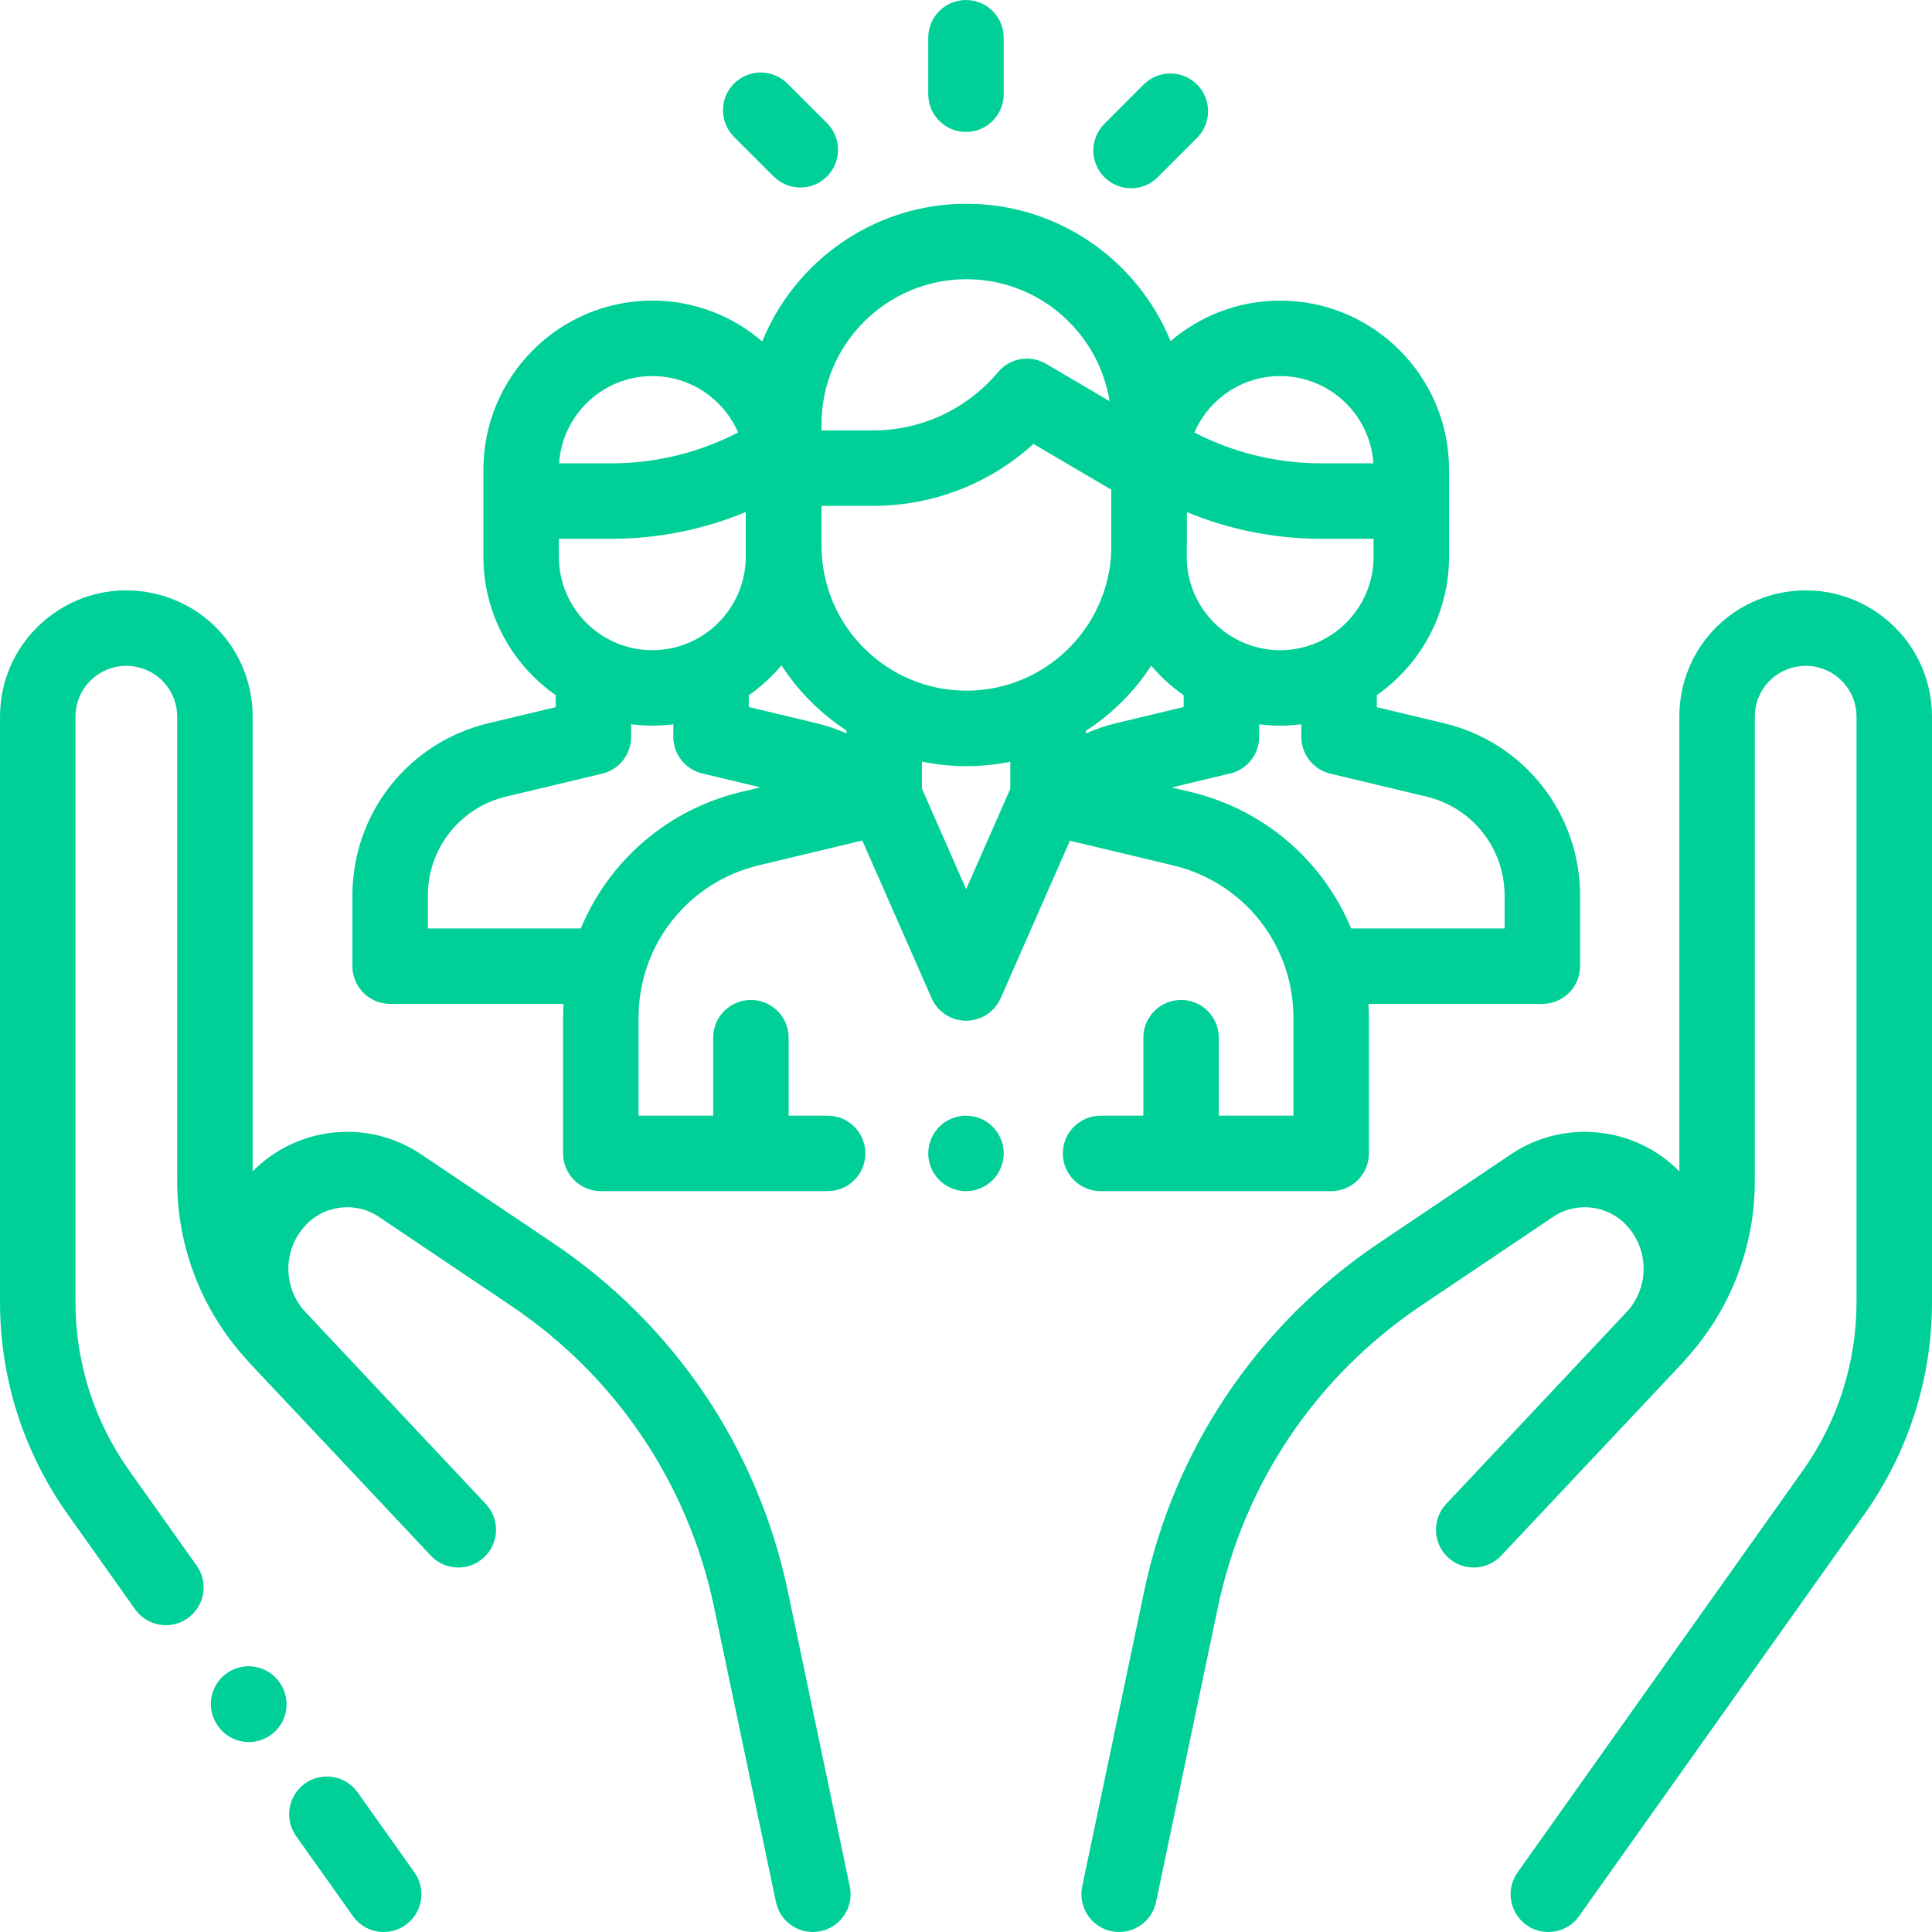
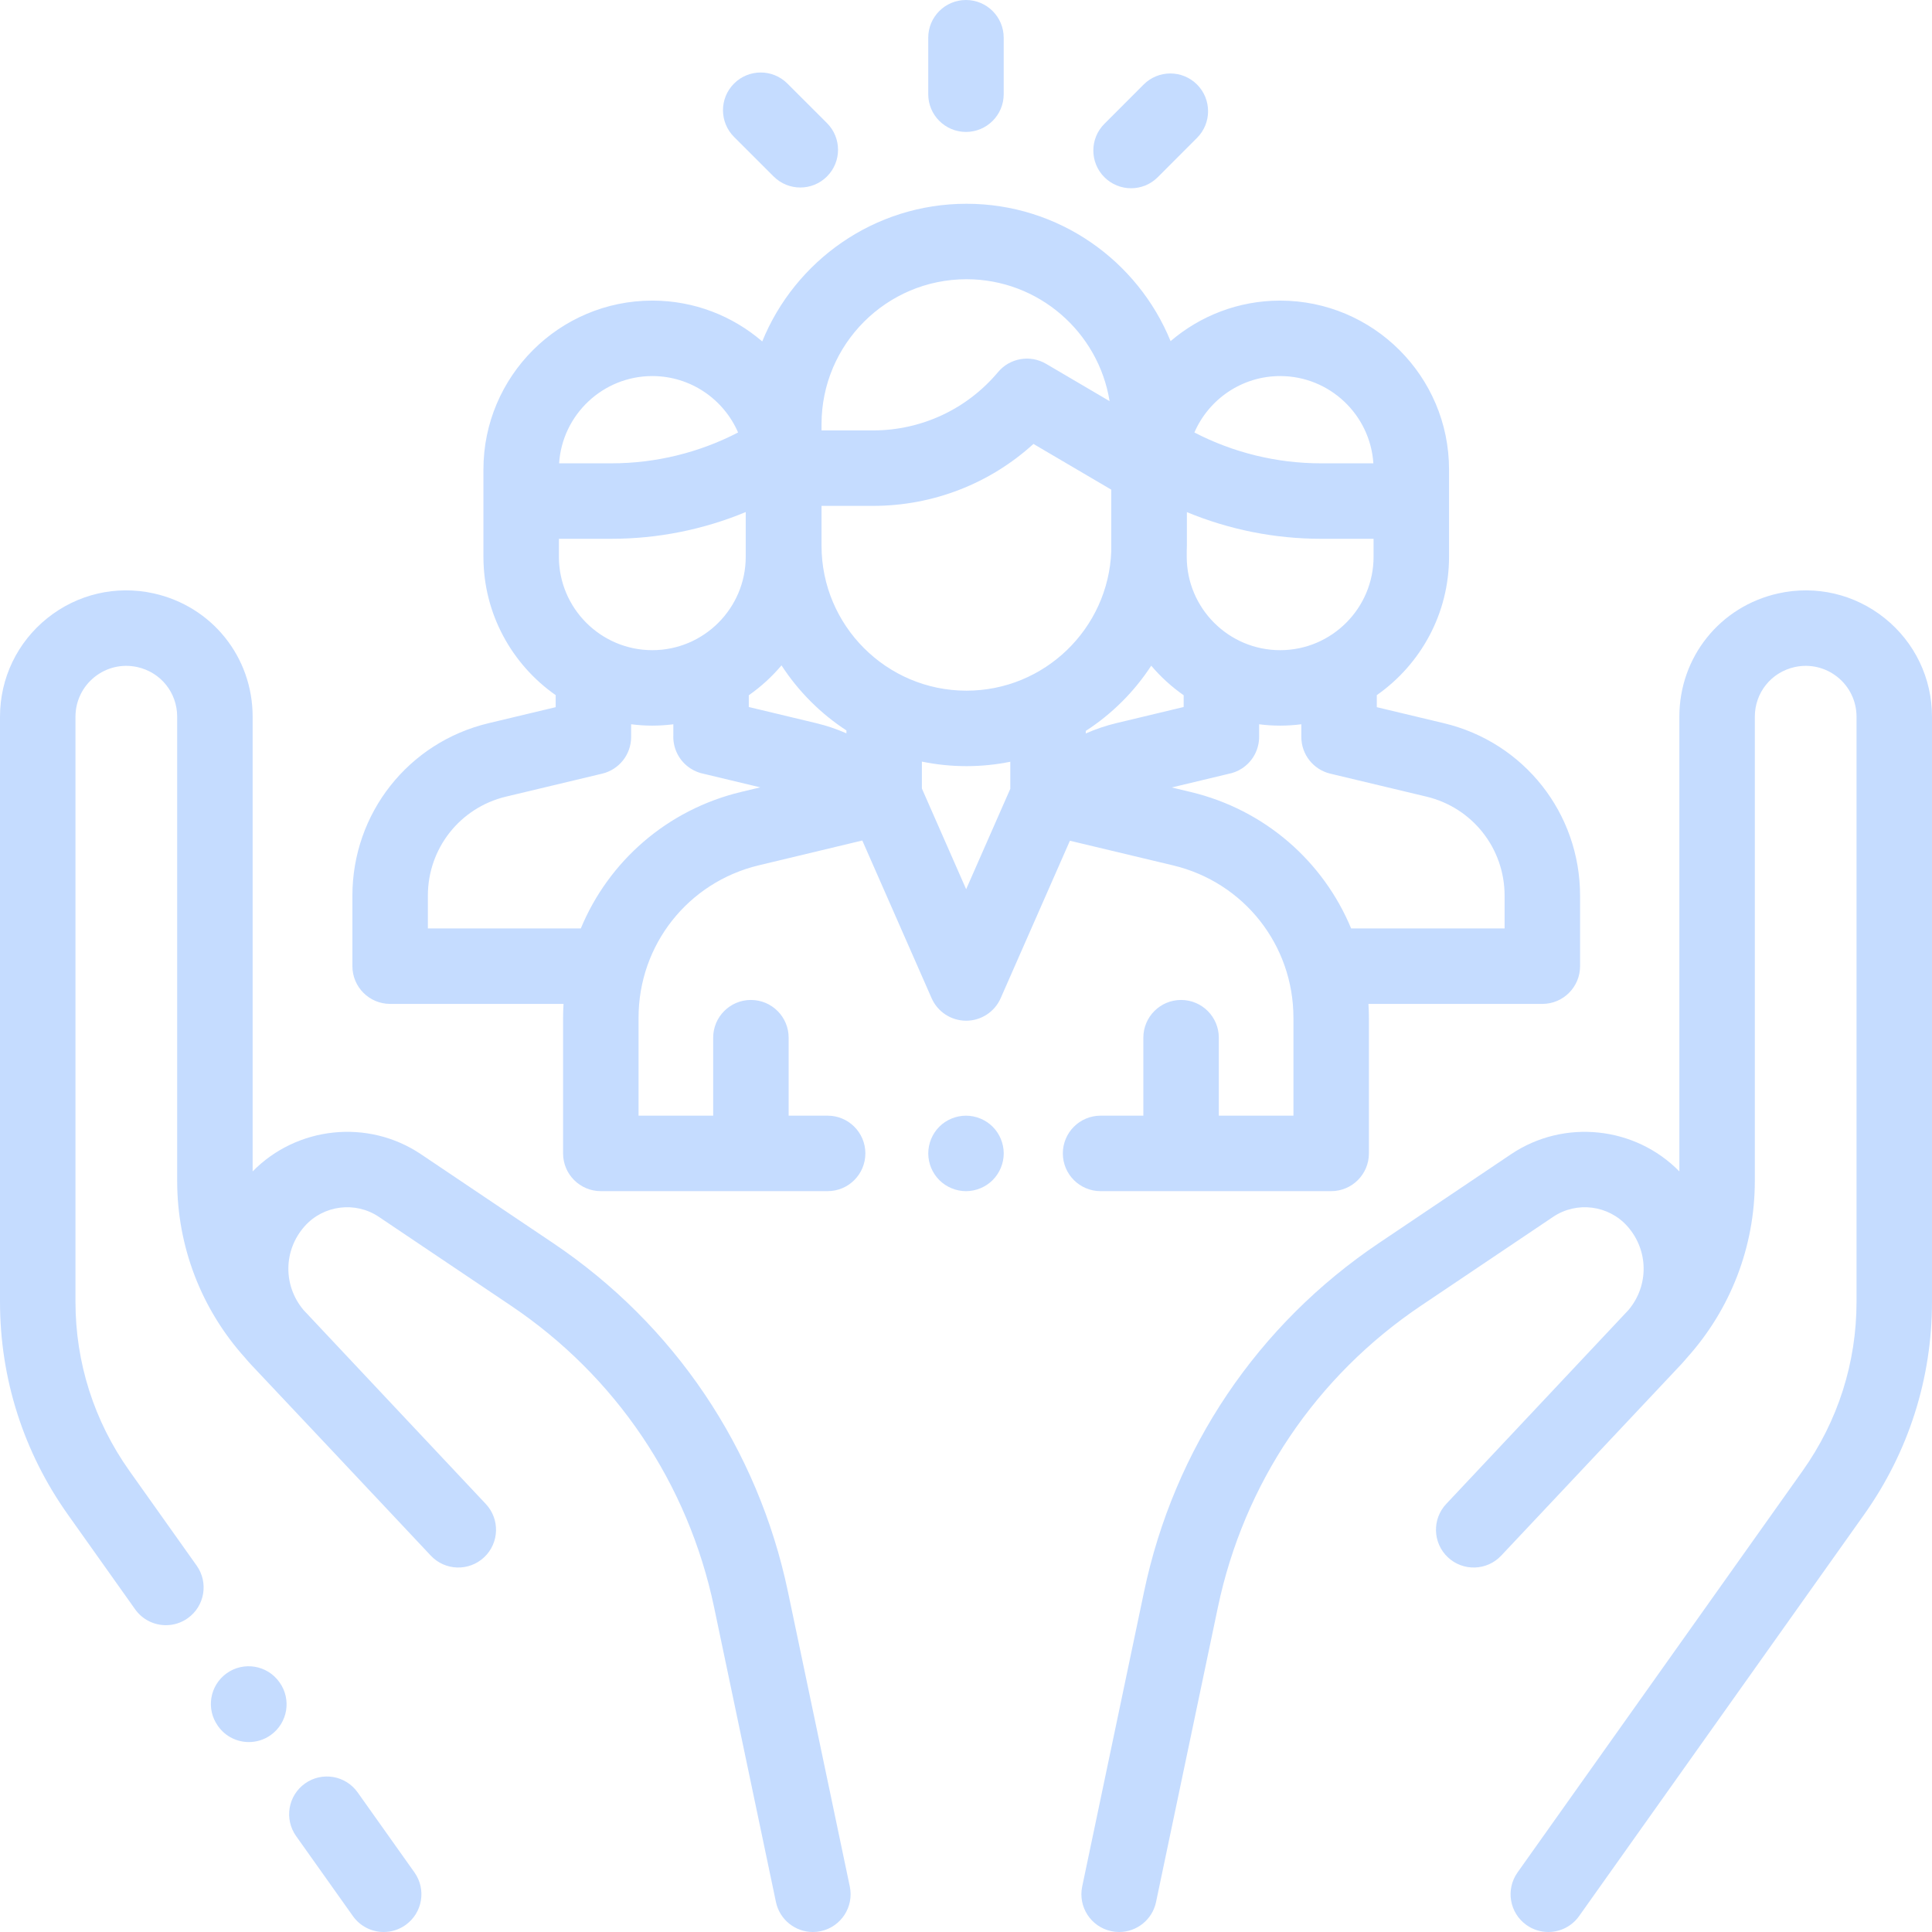
- <svg xmlns="http://www.w3.org/2000/svg" fill="#00d097" version="1.1" id="Capa_1" x="0px" y="0px" viewBox="0 0 512.002 512.002" style="enable-background:new 0 0 512.002 512.002;" xml:space="preserve">
+ <svg xmlns="http://www.w3.org/2000/svg" fill="#c5dcff" version="1.1" id="Capa_1" x="0px" y="0px" viewBox="0 0 512.002 512.002" style="enable-background:new 0 0 512.002 512.002;" xml:space="preserve">
  <g>
    <g>
      <path d="M109.834,496.21l-15.055-21.206c-3.196-4.504-9.439-5.563-13.943-2.366c-4.503,3.197-5.563,9.439-2.365,13.943    l15.055,21.207c1.95,2.747,5.032,4.212,8.163,4.212c2.002,0,4.023-0.6,5.78-1.847C111.972,506.956,113.032,500.714,109.834,496.21    z" />
    </g>
  </g>
  <g>
    <g>
      <path d="M225.206,499.946l-16.384-78.088c-7.967-37.972-30.087-70.806-62.283-92.455l-34.981-23.522    c-14.027-9.43-32.881-7.402-44.605,4.553V189.938c0-15.816-10.783-29.254-26.223-32.681c-9.965-2.214-20.243,0.184-28.204,6.571    c-7.96,6.387-12.525,15.904-12.525,26.11V344.99c0,20.313,6.216,39.806,17.975,56.371l17.833,25.121    c1.95,2.747,5.032,4.212,8.163,4.212c2.002,0,4.023-0.6,5.78-1.847c4.503-3.197,5.563-9.439,2.365-13.943l-17.833-25.121    c-9.344-13.163-14.283-28.652-14.283-44.794V189.938c0-4.108,1.838-7.939,5.042-10.511c3.203-2.571,7.34-3.536,11.354-2.645    c6.215,1.379,10.556,6.789,10.556,13.156v123.016c0,17.414,6.398,34.005,18.021,46.913c0.498,0.597,1.01,1.188,1.551,1.761    c6.641,7.037,14.449,15.329,21.803,23.145l10.295,10.957c0.033,0.035,0.069,0.065,0.103,0.099    c8.807,9.367,15.302,16.284,15.438,16.428c3.779,4.025,10.109,4.225,14.135,0.444s4.225-10.109,0.443-14.135    c-0.182-0.194-11.888-12.659-25.256-26.868l-22.929-24.403c-0.058-0.062-0.111-0.127-0.169-0.189    c-5.376-6.43-5.309-15.753,0.326-22.115c4.985-5.626,13.449-6.706,19.686-2.513L135.379,346    c27.848,18.725,46.979,47.123,53.869,79.965l16.385,78.089c0.989,4.713,5.146,7.948,9.777,7.948c0.68,0,1.371-0.07,2.063-0.215    C222.878,510.653,226.34,505.351,225.206,499.946z" />
    </g>
  </g>
  <g>
    <g>
      <path d="M74.089,445.858l-0.064-0.09c-3.21-4.496-9.454-5.54-13.949-2.332s-5.539,9.453-2.332,13.948l0.064,0.09    c1.952,2.735,5.027,4.193,8.149,4.193c2.01,0,4.039-0.604,5.8-1.861C76.251,456.598,77.296,450.353,74.089,445.858z" />
    </g>
  </g>
  <g>
    <g>
      <path d="M499.475,163.829c-7.96-6.387-18.243-8.781-28.203-6.571c-15.44,3.426-26.224,16.865-26.224,32.681v120.496    c-11.723-11.955-30.579-13.983-44.605-4.553l-34.981,23.521c-32.197,21.648-54.316,54.483-62.283,92.455l-16.384,78.089    c-1.134,5.405,2.328,10.706,7.733,11.84c0.692,0.145,1.384,0.215,2.063,0.215c4.632,0,8.788-3.236,9.777-7.949l16.384-78.089    c6.891-32.841,26.021-61.24,53.869-79.964l34.981-23.521c6.235-4.194,14.699-3.114,19.686,2.512    c5.628,6.354,5.703,15.662,0.347,22.092c-0.064,0.07-0.125,0.142-0.189,0.212c0,0-48.005,51.079-48.186,51.271    c-3.781,4.026-3.582,10.354,0.443,14.135c4.026,3.781,10.354,3.582,14.135-0.444c0.136-0.144,40.998-43.591,47.639-50.628    c0.541-0.573,1.053-1.164,1.551-1.761c11.622-12.908,18.021-29.499,18.021-46.913V189.938c0-6.367,4.341-11.777,10.557-13.156    c4.013-0.89,8.149,0.075,11.354,2.645c3.204,2.571,5.042,6.402,5.042,10.511V344.99c0,16.142-4.939,31.631-14.283,44.794    l-75.551,106.427c-3.197,4.503-2.138,10.746,2.365,13.943c1.758,1.247,3.778,1.847,5.78,1.847c3.13,0,6.213-1.466,8.163-4.212    l75.551-106.427c11.759-16.565,17.975-36.058,17.975-56.371V189.938C511.999,179.732,507.435,170.216,499.475,163.829z" />
    </g>
  </g>
  <g>
    <g>
      <path d="M382.658,191.66l-17.791-4.25v-3.19c11.563-8.1,19.145-21.513,19.145-36.671V124.42c0-24.679-20.077-44.756-44.756-44.756    c-11.075,0-21.215,4.052-29.038,10.74C301.508,69.074,280.55,54,256.126,54c-24.454,0-45.434,15.113-54.124,36.484    c-7.835-6.736-18.012-10.822-29.132-10.822c-24.679,0-44.756,20.077-44.756,44.756v1.537v21.592    c0,15.158,7.582,28.571,19.145,36.671v3.19l-17.791,4.25c-21.242,5.075-36.078,23.872-36.078,45.712v18.676    c0,5.523,4.478,10,10,10h45.952c-0.071,1.213-0.12,2.432-0.12,3.661v35.958c0,5.523,4.478,10,10,10h60.11c5.522,0,10-4.477,10-10    s-4.478-10-10-10H209V275c0-5.523-4.478-10-10-10c-5.522,0-10,4.477-10,10v20.667h-19.777v-25.958    c0-19.287,13.1-35.896,31.854-40.39l27.442-6.576l18.365,41.782c1.596,3.631,5.188,5.976,9.153,5.976h0.001    c3.966,0,7.558-2.344,9.154-5.975l18.346-41.72l27.355,6.535c18.772,4.485,31.883,21.096,31.883,40.397v25.929h-19.777V275    c0-5.523-4.478-10-10-10c-5.522,0-10,4.477-10,10v20.667h-11.333c-5.522,0-10,4.477-10,10s4.478,10,10,10h61.111    c5.522,0,10-4.477,10-10v-35.929c0-1.239-0.05-2.467-0.122-3.69h46.082c5.522,0,10-4.477,10-10v-18.676    C418.737,215.532,403.901,196.734,382.658,191.66z M339.256,99.662c13.102,0,23.858,10.231,24.702,23.123h-13.903    c-11.688,0-23.19-2.814-33.529-8.172C320.329,105.825,329.087,99.662,339.256,99.662z M314.5,146.087    c0.012-0.487,0.037-0.972,0.037-1.462v-8.906c11.221,4.644,23.288,7.066,35.518,7.066h13.957v4.763    c0,13.65-11.105,24.756-24.756,24.756S314.5,161.198,314.5,147.547V146.087z M217.716,112.41L217.716,112.41    c0-21.179,17.23-38.41,38.41-38.41c19.103,0,34.992,14.018,37.926,32.306l-16.835-9.891c-4.211-2.474-9.593-1.545-12.73,2.2    c-8.227,9.818-20.292,15.449-33.102,15.449h-13.669V112.41z M172.871,99.662c10.169,0,18.926,6.164,22.73,14.95    c-10.34,5.358-21.841,8.172-33.529,8.172h-13.903C149.013,109.893,159.77,99.662,172.871,99.662z M148.115,142.784h13.957    c12.243,0,24.323-2.427,35.555-7.081v11.843c0,13.65-11.105,24.756-24.756,24.756s-24.756-11.104-24.756-24.755V142.784z     M196.417,209.869c-19.674,4.714-35.136,18.431-42.495,36.178h-40.532v-8.676c0-12.546,8.522-23.345,20.725-26.26l25.468-6.084    c4.501-1.075,7.677-5.098,7.677-9.726v-3.362c1.84,0.231,3.71,0.364,5.611,0.364c1.887,0,3.744-0.131,5.57-0.359v2.853    c-0.007,0.149-0.01,0.298-0.011,0.447c-0.002,3.281,1.611,6.495,4.573,8.411c1.116,0.723,2.322,1.193,3.553,1.428l14.917,3.574    L196.417,209.869z M224.311,194.345c-2.569-1.133-5.247-2.039-8.007-2.7l-17.864-4.281v-3.116    c3.224-2.253,6.139-4.916,8.667-7.918c4.466,6.88,10.334,12.763,17.204,17.244V194.345z M267.743,209.038l-11.702,26.615    l-11.729-26.683v-7.136c3.817,0.787,7.768,1.202,11.814,1.202c3.977,0,7.861-0.403,11.617-1.164V209.038z M256.126,183.035    c-21.18,0.001-38.41-17.23-38.41-38.41v-10.562h13.669c15.858,0,30.936-5.897,42.492-16.415l20.622,12.116v16.324    C293.727,166.591,276.816,183.035,256.126,183.035z M287.743,194.377V193.7c6.926-4.478,12.846-10.376,17.347-17.286    c2.511,2.968,5.401,5.602,8.594,7.834v3.116l-17.865,4.281C293.035,192.313,290.334,193.23,287.743,194.377z M398.736,246.047    h-40.67c-7.366-17.747-22.839-31.456-42.525-36.159l-5.021-1.199l14.997-3.594c1.248-0.232,2.474-0.708,3.605-1.44    c2.957-1.913,4.565-5.127,4.565-8.408c0-0.078-0.001-0.157-0.003-0.235v-3.068c1.827,0.228,3.683,0.359,5.57,0.359    c1.901,0,3.771-0.133,5.611-0.364v3.362c0,4.628,3.176,8.651,7.677,9.726l25.468,6.084c12.203,2.916,20.726,13.714,20.726,26.26    V246.047z" />
    </g>
  </g>
  <g>
    <g>
      <path d="M263.069,298.59c-1.869-1.86-4.439-2.92-7.069-2.92c-2.641,0-5.21,1.06-7.07,2.92c-1.87,1.87-2.93,4.44-2.93,7.08    c0,2.63,1.06,5.2,2.93,7.07c1.86,1.86,4.43,2.93,7.07,2.93c2.63,0,5.2-1.07,7.069-2.93c1.86-1.87,2.931-4.44,2.931-7.07    C266,303.03,264.93,300.46,263.069,298.59z" />
    </g>
  </g>
  <g>
    <g>
      <path d="M255.993,0c-5.522,0-10,4.477-10,10v14.963c0,5.523,4.478,10,10,10c5.522,0,10-4.477,10-10V10    C265.993,4.477,261.516,0,255.993,0z" />
    </g>
  </g>
  <g>
    <g>
      <path d="M219.157,32.619l-10.49-10.48c-3.907-3.904-10.238-3.901-14.142,0.006c-3.904,3.907-3.9,10.239,0.007,14.142l10.491,10.48    c1.952,1.951,4.51,2.926,7.067,2.926c2.561,0,5.121-0.978,7.074-2.932C223.066,42.854,223.064,36.522,219.157,32.619z" />
    </g>
  </g>
  <g>
    <g>
      <path d="M317.222,22.395c-3.907-3.903-10.24-3.901-14.142,0.007l-10.409,10.419c-3.903,3.907-3.9,10.239,0.007,14.142    c1.953,1.951,4.51,2.926,7.068,2.926c2.561,0,5.122-0.978,7.074-2.933l10.409-10.419C321.132,32.63,321.129,26.298,317.222,22.395    z" />
    </g>
  </g>
  <g>
</g>
  <g>
</g>
  <g>
</g>
  <g>
</g>
  <g>
</g>
  <g>
</g>
  <g>
</g>
  <g>
</g>
  <g>
</g>
  <g>
</g>
  <g>
</g>
  <g>
</g>
  <g>
</g>
  <g>
</g>
  <g>
</g>
</svg>
